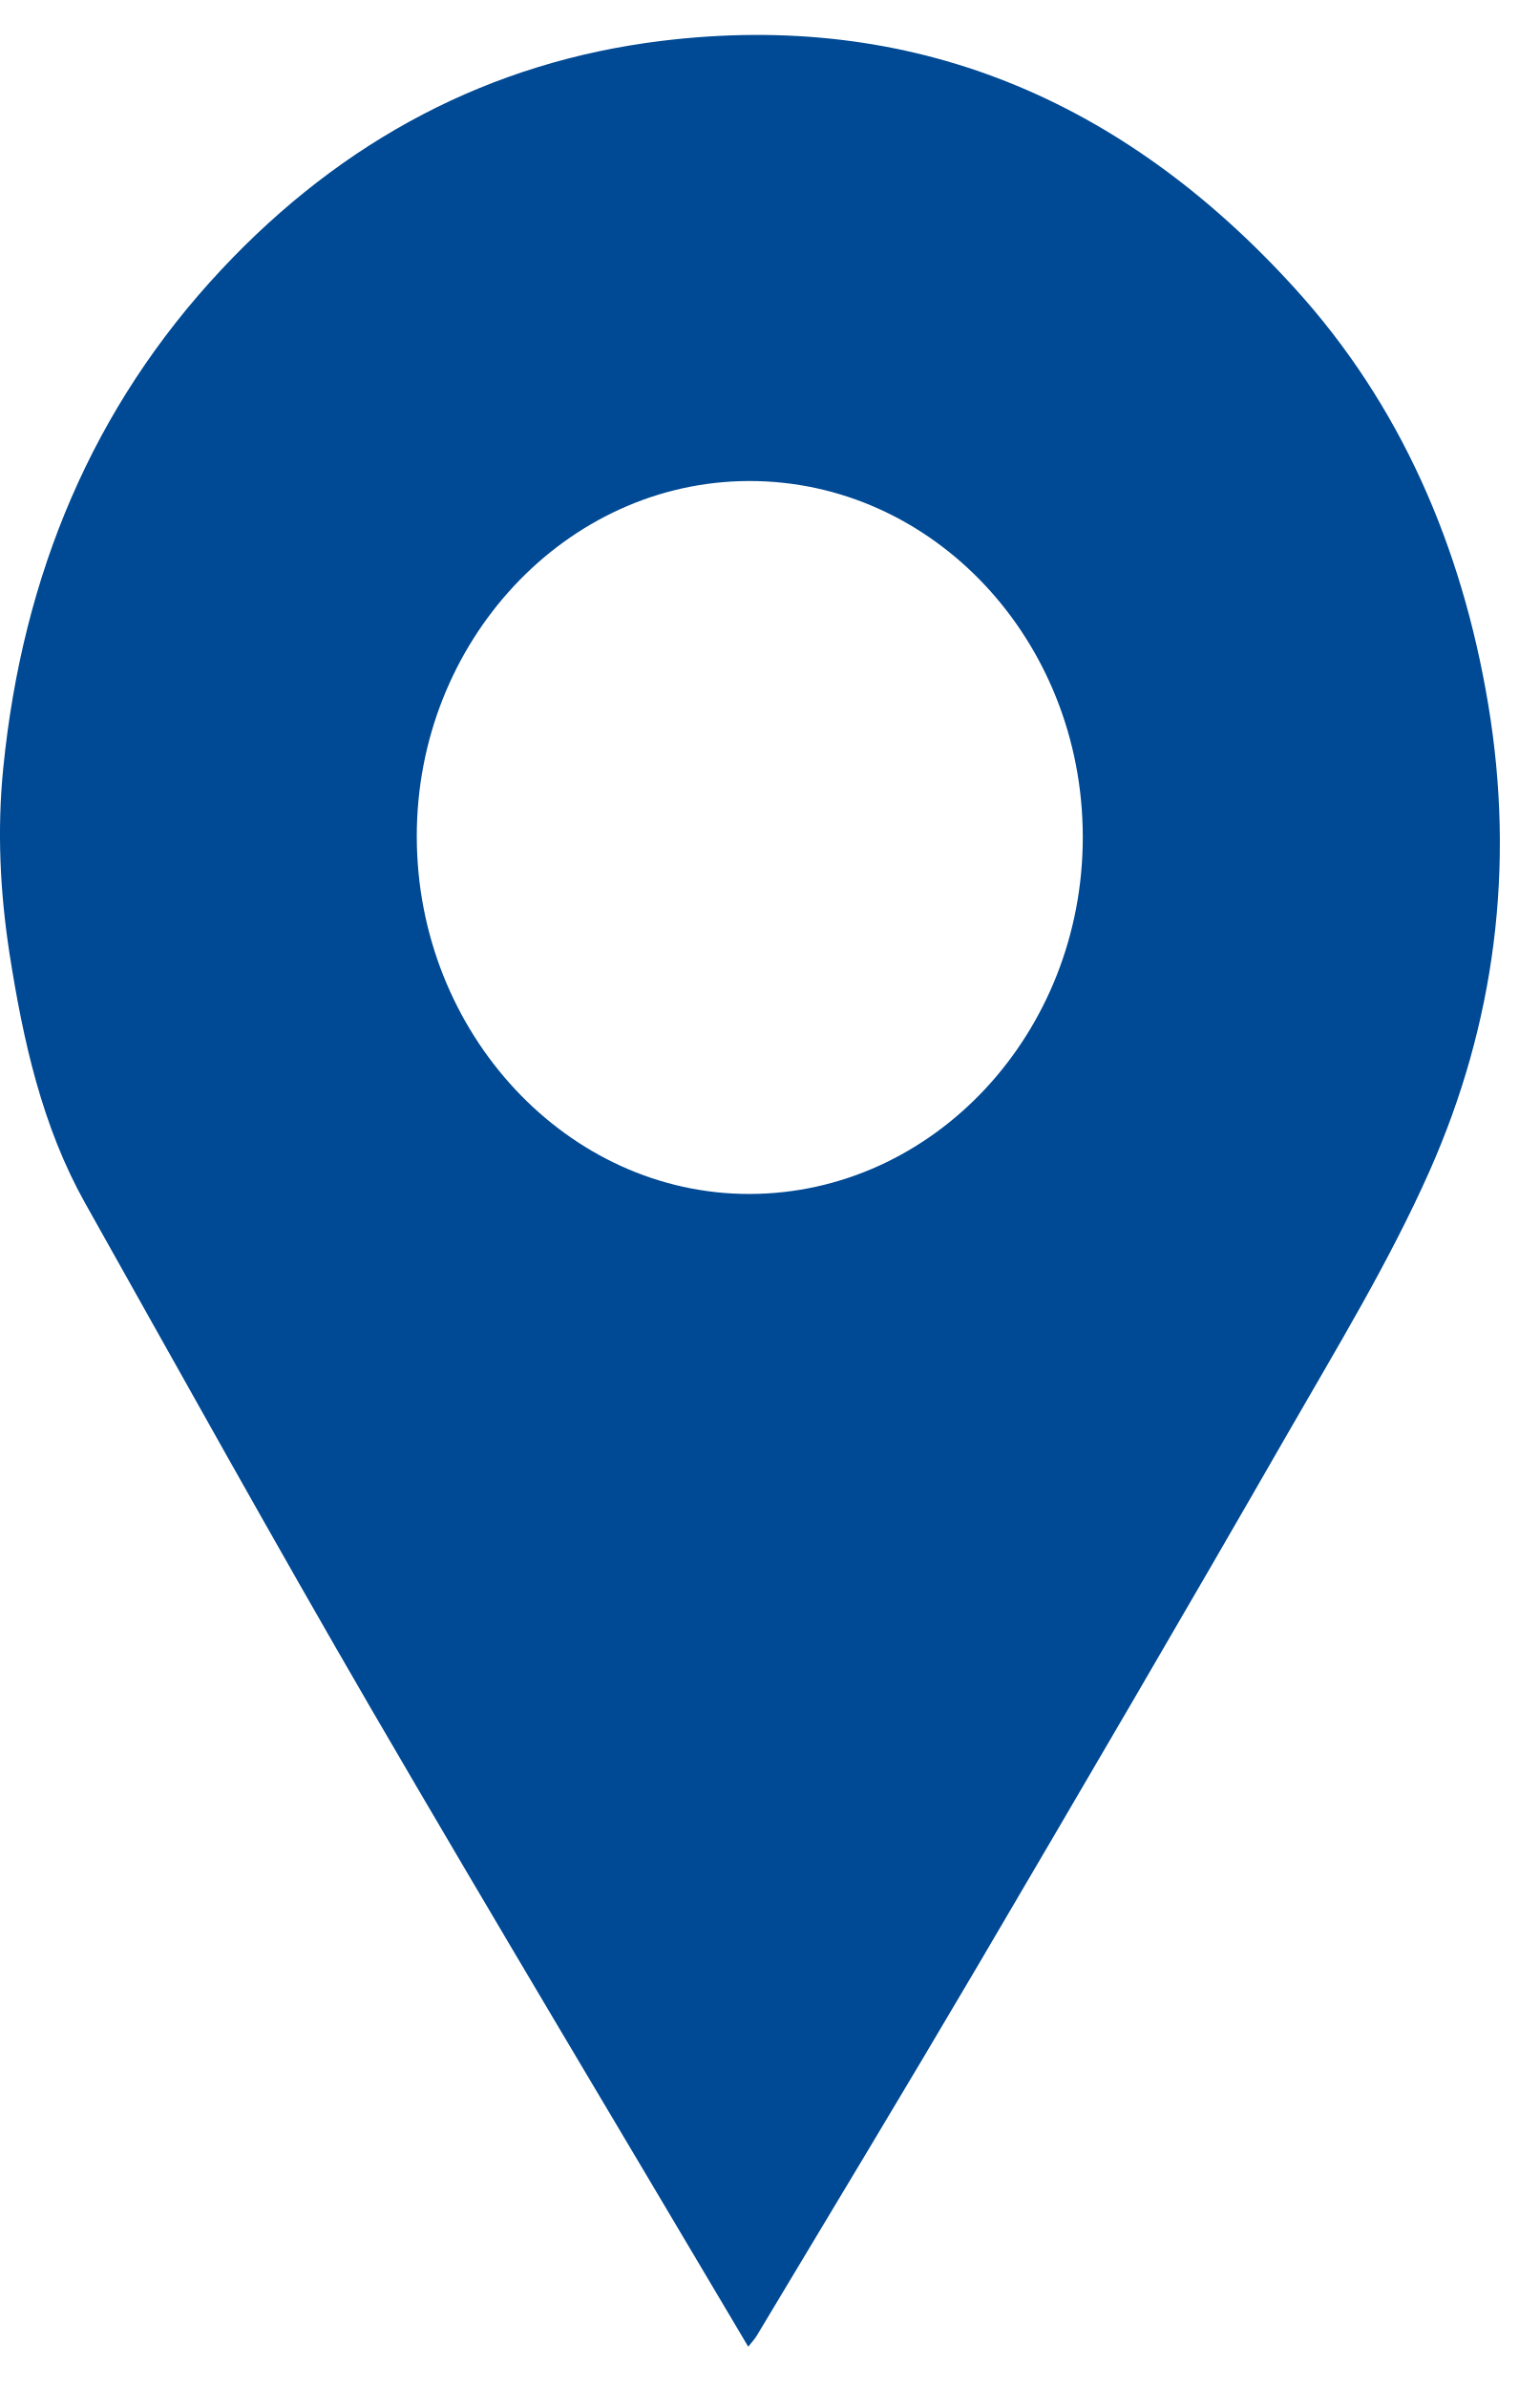
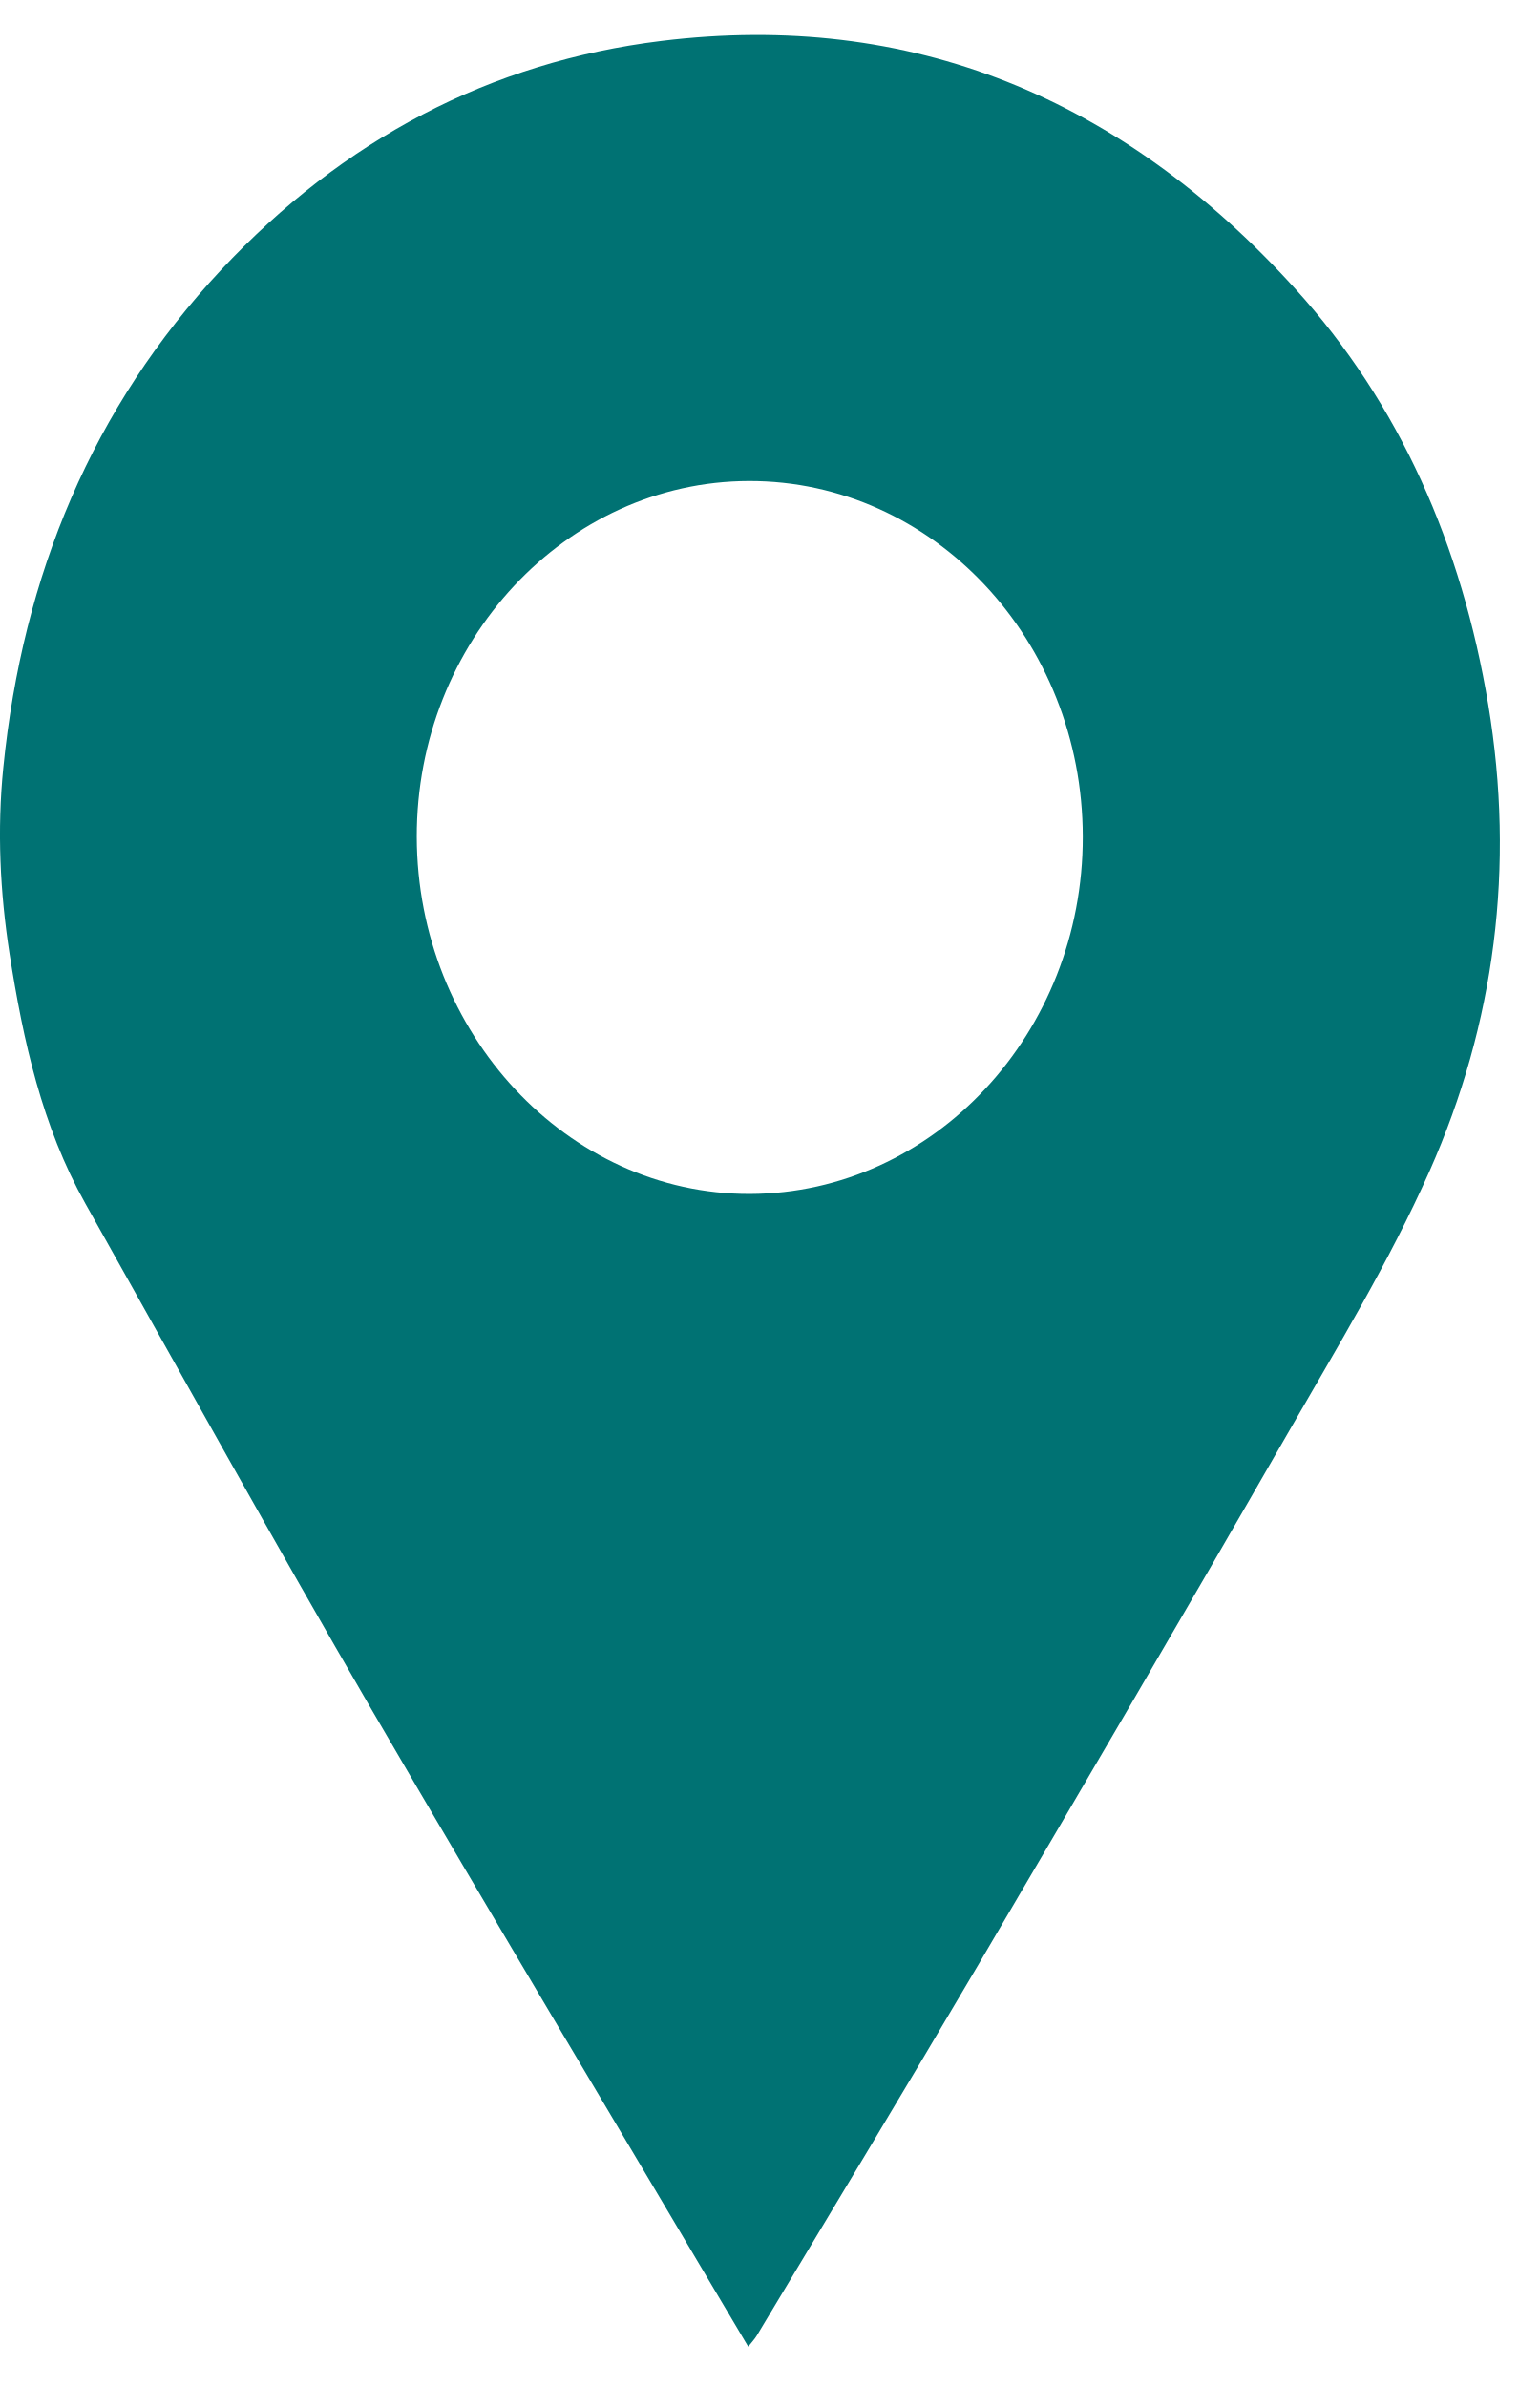
<svg xmlns="http://www.w3.org/2000/svg" width="20" height="31" viewBox="0 0 20 31" fill="none">
-   <path d="M9.717 30.475C8.074 27.699 6.431 24.96 4.822 22.195C3.559 20.021 2.338 17.82 1.106 15.626C0.548 14.63 0.301 13.52 0.124 12.387C-0 11.584 -0.039 10.78 0.043 9.968C0.294 7.464 1.205 5.286 2.872 3.505C4.453 1.815 6.365 0.804 8.592 0.531C11.83 0.135 14.571 1.268 16.821 3.749C18.184 5.25 18.985 7.086 19.329 9.15C19.68 11.258 19.416 13.294 18.567 15.208C18.042 16.39 17.366 17.499 16.724 18.617C15.396 20.931 14.048 23.232 12.697 25.532C11.751 27.14 10.787 28.735 9.829 30.333C9.802 30.378 9.764 30.418 9.719 30.475H9.717ZM9.74 15.506C12.126 15.499 14.067 13.416 14.063 10.866C14.06 8.312 12.116 6.242 9.727 6.247C7.35 6.252 5.408 8.333 5.413 10.869C5.418 13.42 7.372 15.513 9.74 15.506Z" fill="#004994" />
+   <path d="M9.717 30.475C8.074 27.699 6.431 24.96 4.822 22.195C3.559 20.021 2.338 17.82 1.106 15.626C0.548 14.63 0.301 13.52 0.124 12.387C-0 11.584 -0.039 10.78 0.043 9.968C0.294 7.464 1.205 5.286 2.872 3.505C4.453 1.815 6.365 0.804 8.592 0.531C11.83 0.135 14.571 1.268 16.821 3.749C18.184 5.25 18.985 7.086 19.329 9.15C19.68 11.258 19.416 13.294 18.567 15.208C18.042 16.39 17.366 17.499 16.724 18.617C15.396 20.931 14.048 23.232 12.697 25.532C11.751 27.14 10.787 28.735 9.829 30.333C9.802 30.378 9.764 30.418 9.719 30.475H9.717ZM9.74 15.506C12.126 15.499 14.067 13.416 14.063 10.866C14.06 8.312 12.116 6.242 9.727 6.247C7.35 6.252 5.408 8.333 5.413 10.869C5.418 13.42 7.372 15.513 9.74 15.506Z" fill="#007273" />
</svg>
